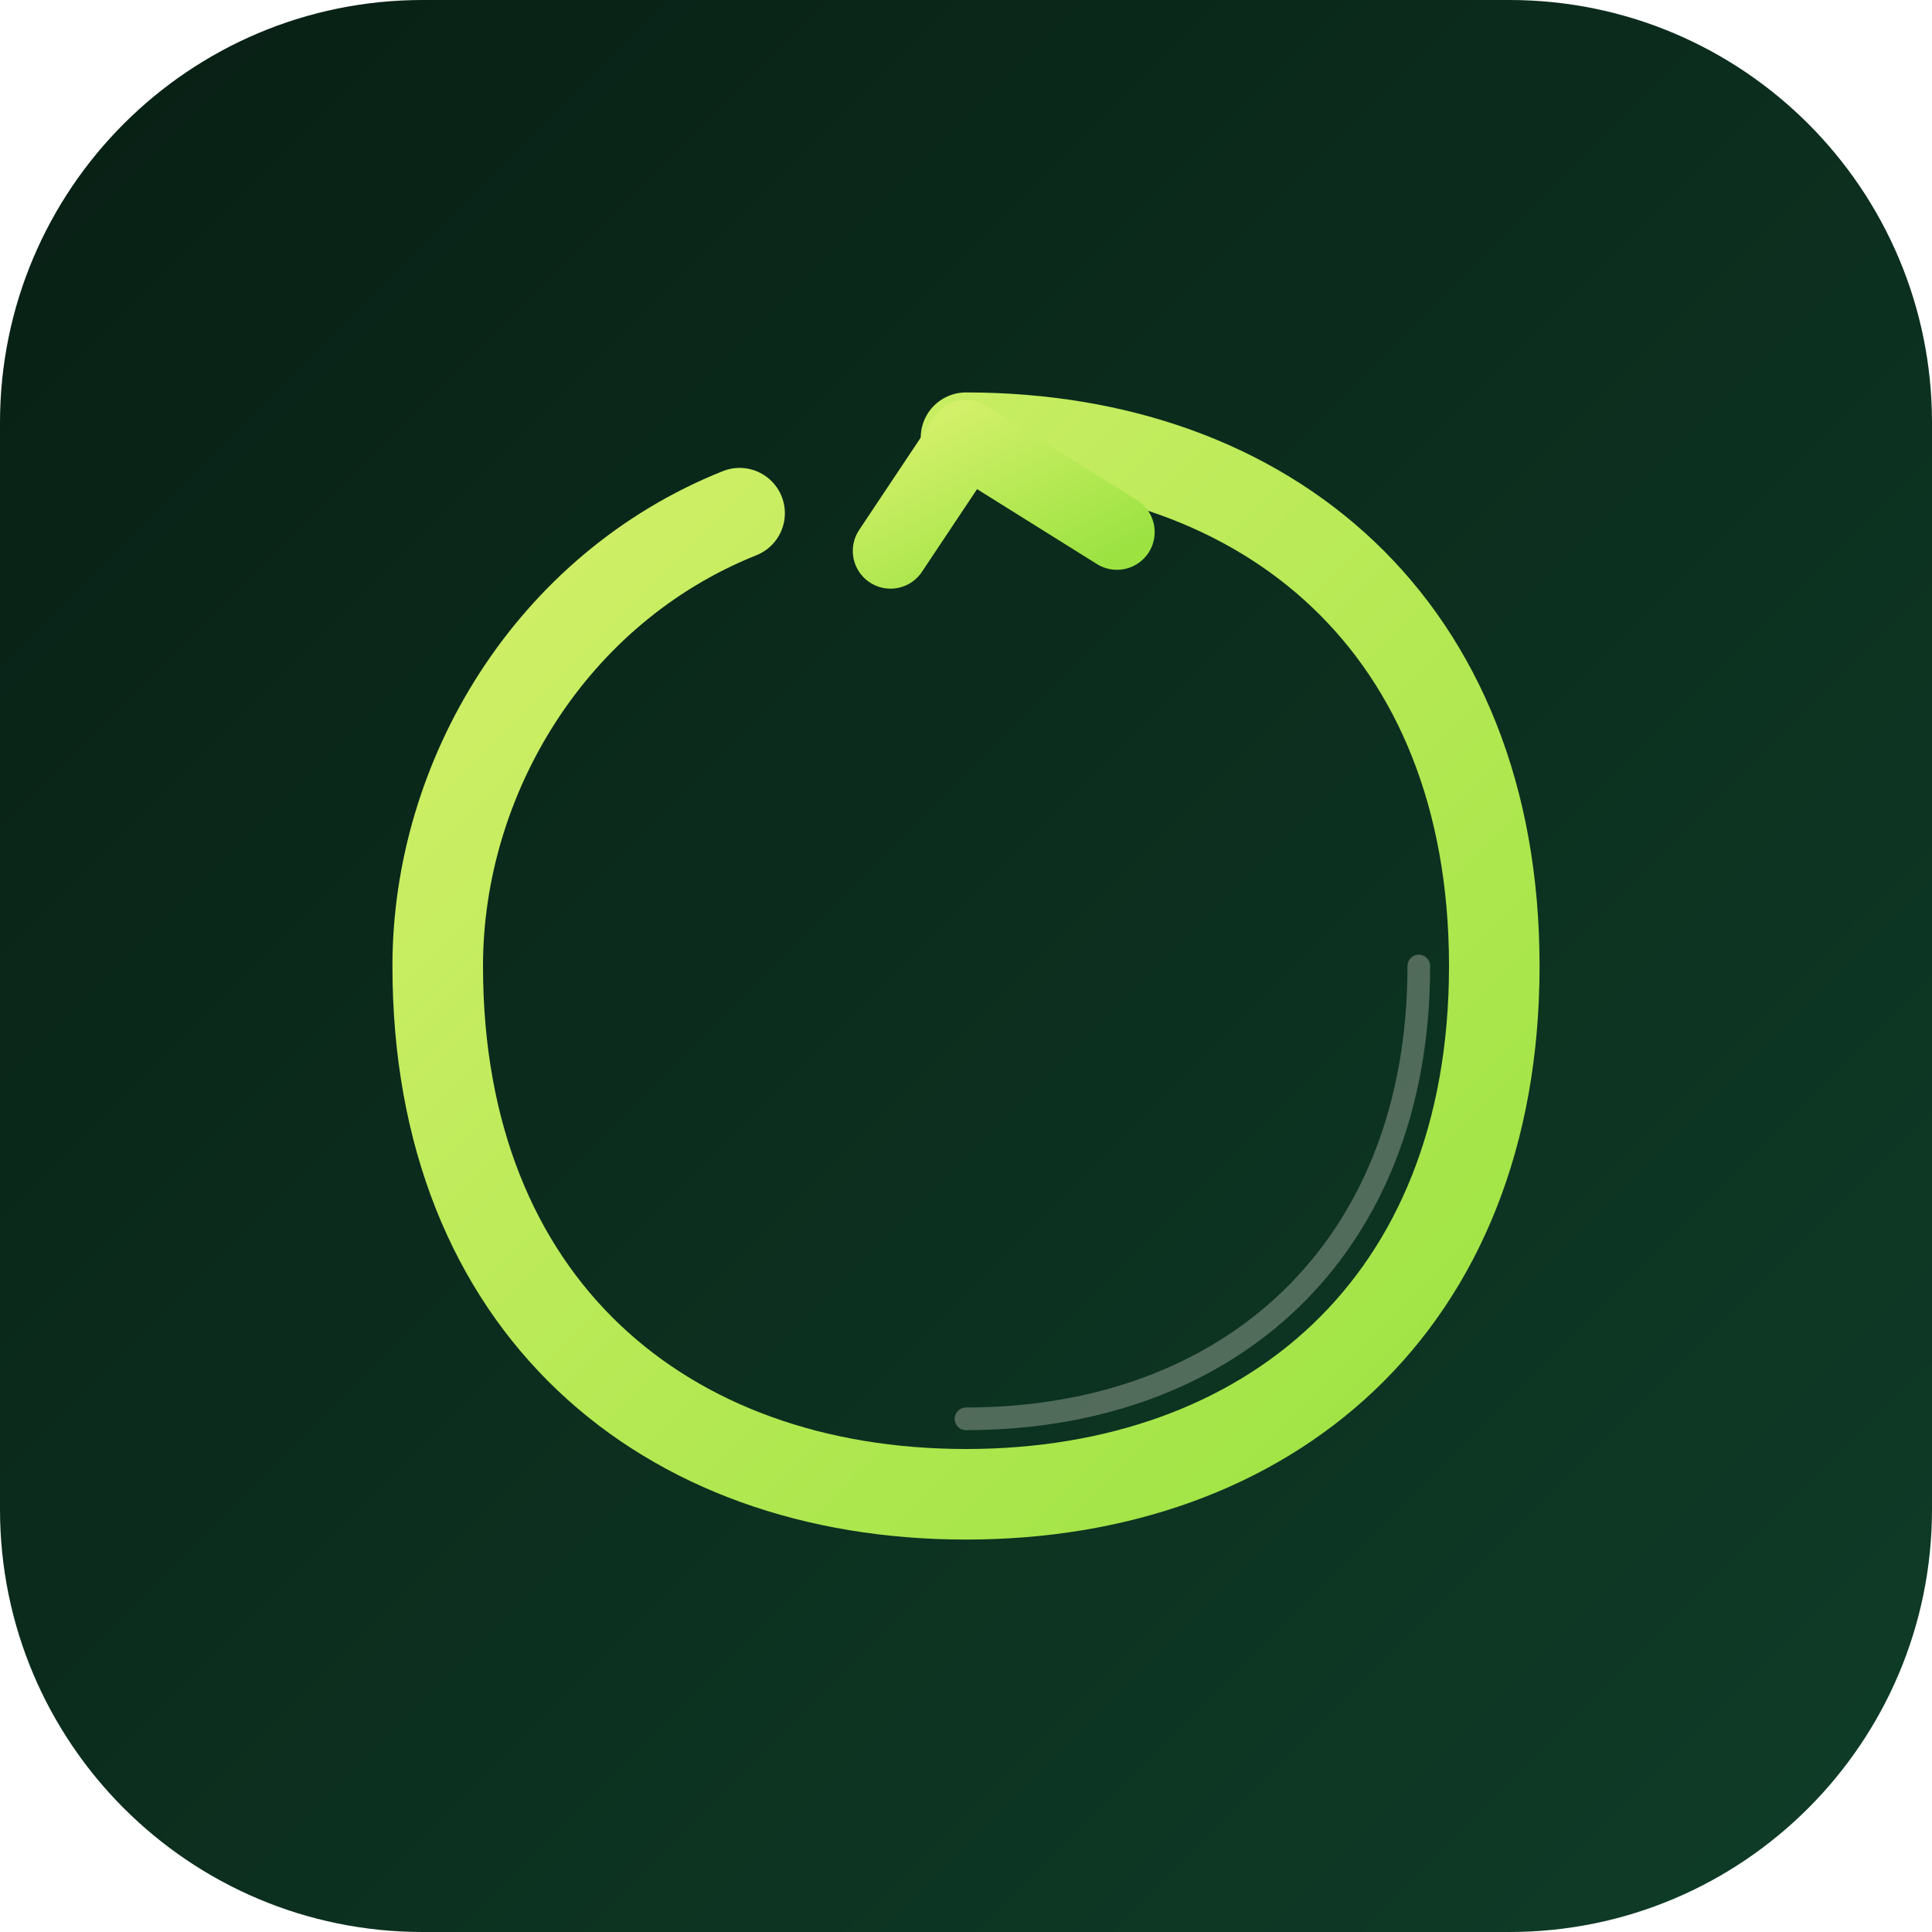
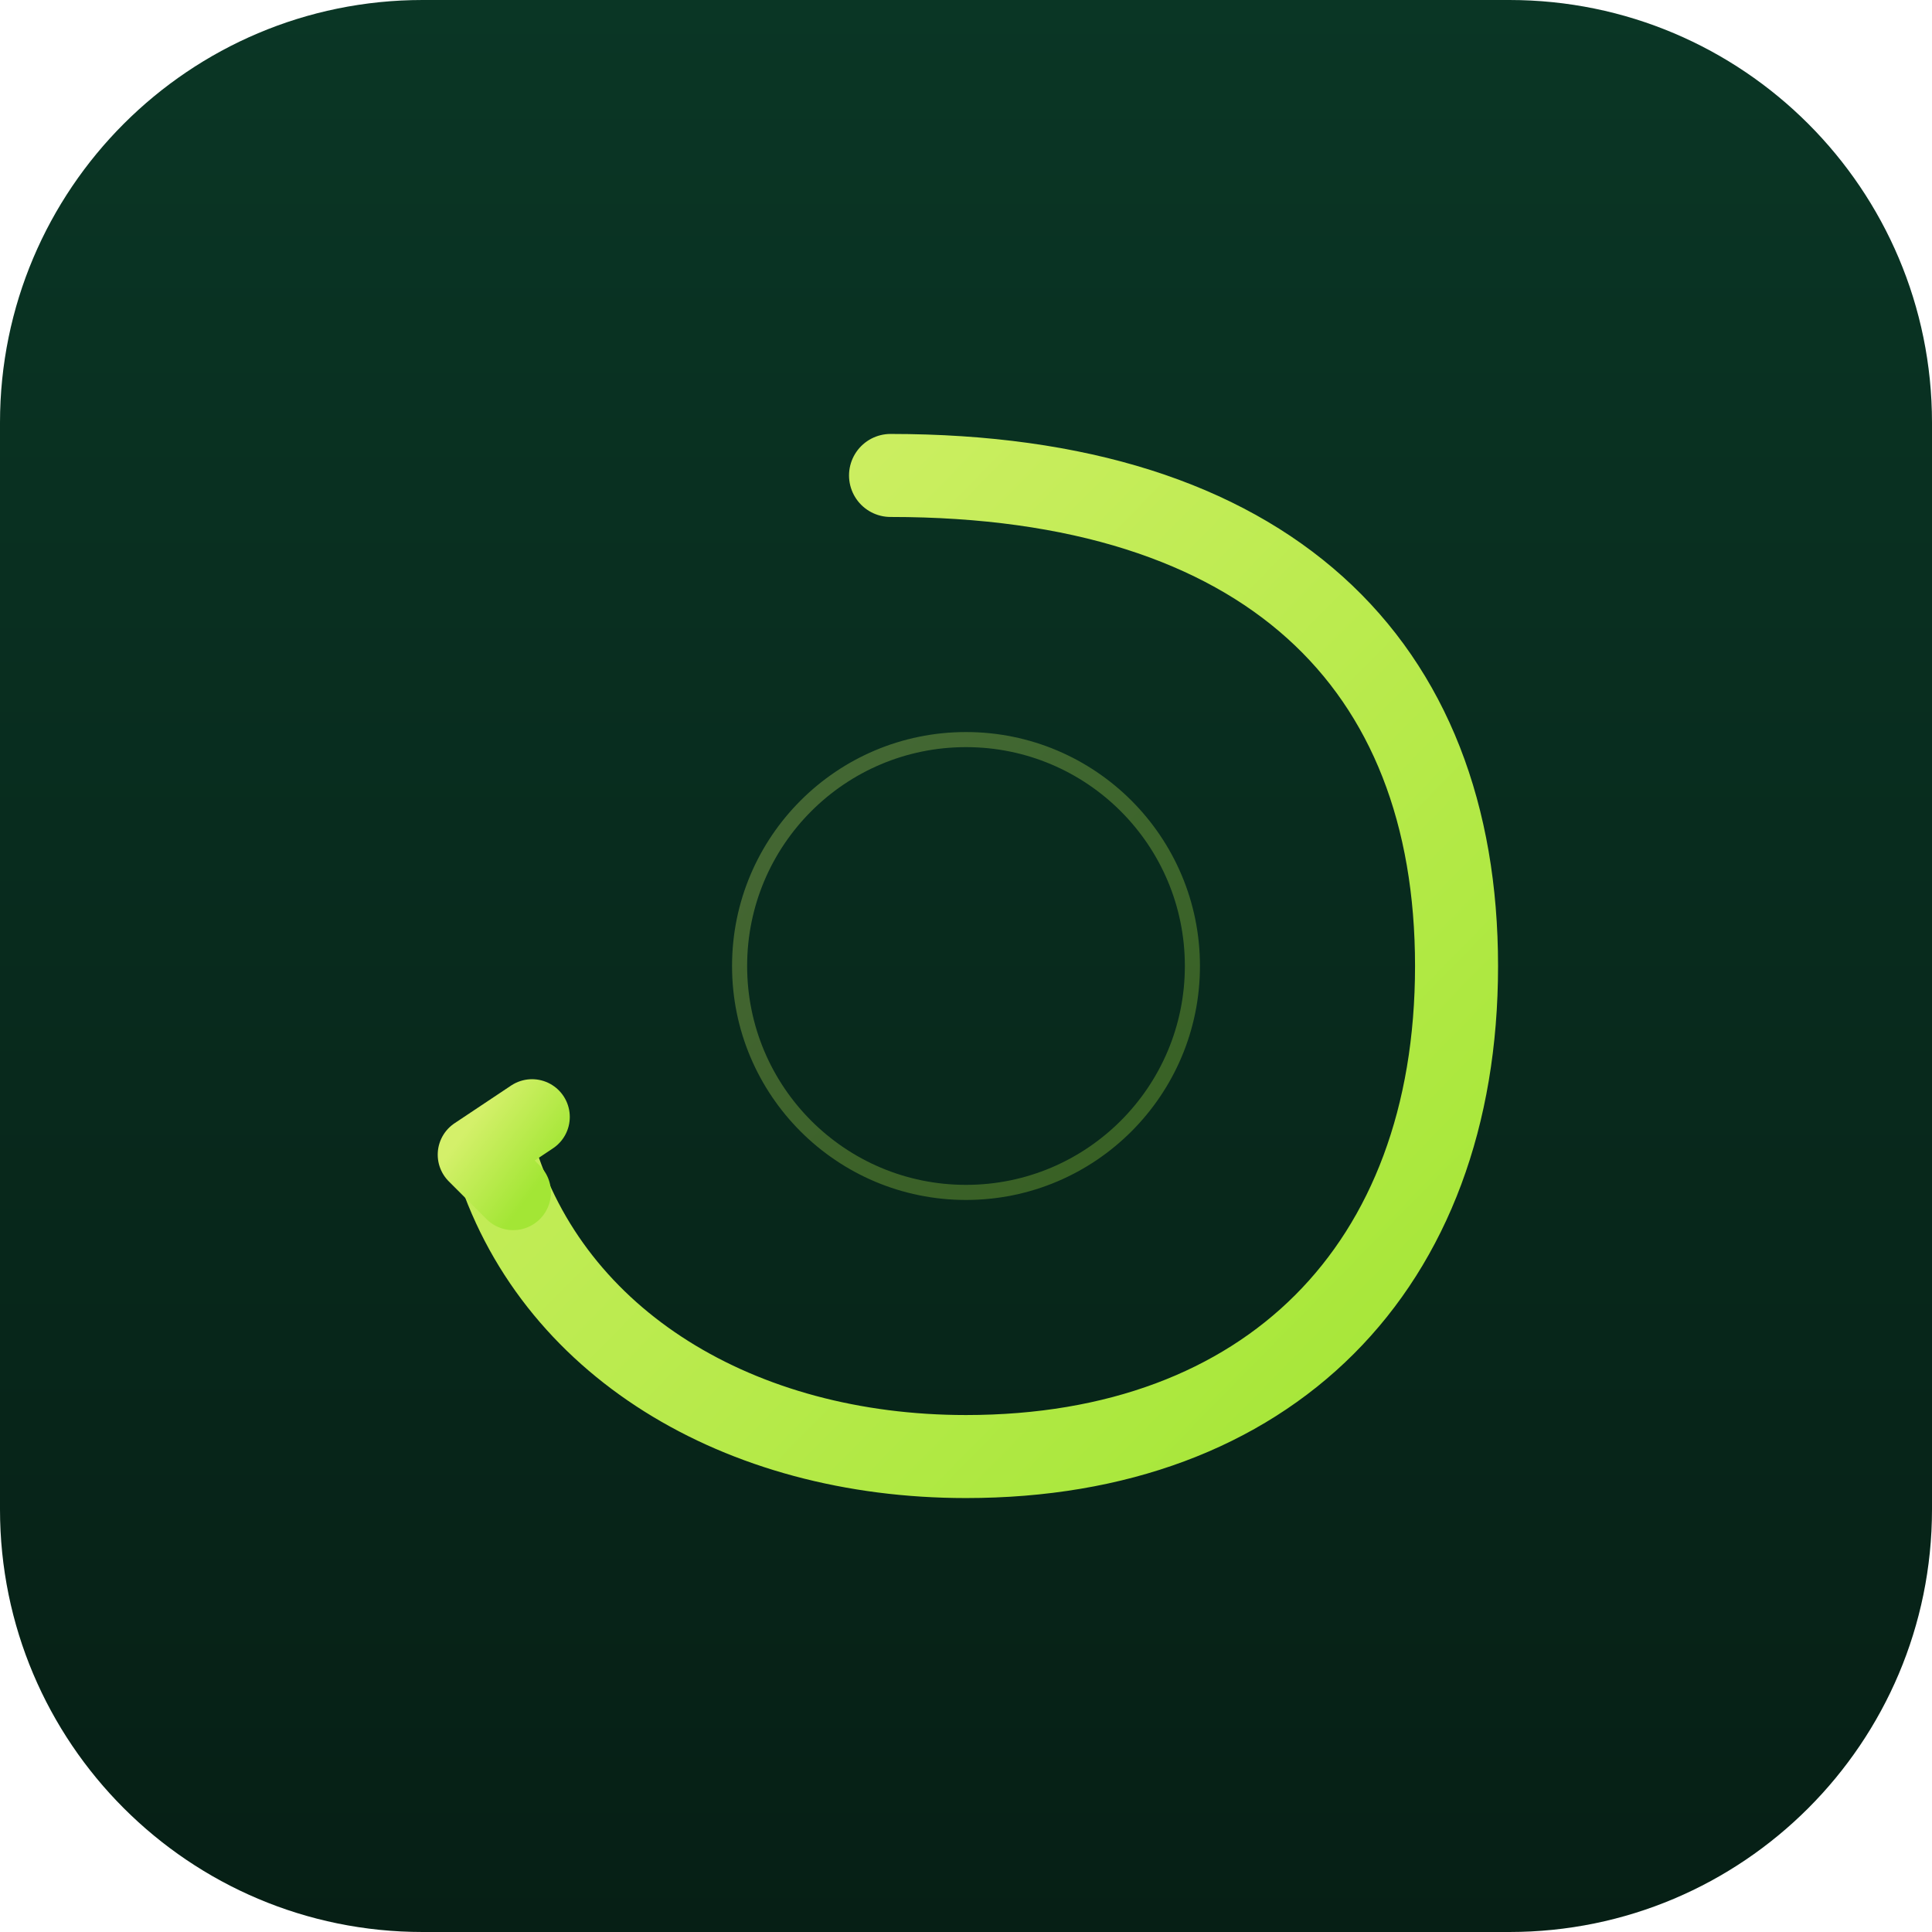
<svg xmlns="http://www.w3.org/2000/svg" viewBox="0 0 512 512">
  <defs>
-     <linearGradient id="bg" x1="0" y1="0" x2="1" y2="1">
-       <stop offset="0%" stop-color="#081f14" />
-       <stop offset="100%" stop-color="#0f3d28" />
+     <linearGradient id="bg" x1="0" y1="0" x2="0" y2="1">
+       <stop offset="0%" stop-color="#0a3625" />
+       <stop offset="100%" stop-color="#061f15" />
    </linearGradient>
-     <linearGradient id="accent" x1="0" y1="0" x2="1" y2="1">
+     <linearGradient id="loop" x1="0" y1="0" x2="1" y2="1">
      <stop offset="0%" stop-color="#d4f06a" />
-       <stop offset="100%" stop-color="#9ce342" />
+       <stop offset="100%" stop-color="#a3e635" />
    </linearGradient>
  </defs>
  <rect width="512" height="512" rx="112" fill="url(#bg)" />
  <g transform="translate(256,256)">
-     <path d="M0,-140 C80,-140 140,-90 140,0 C140,90 80,140 0,140 C-80,140 -140,90 -140,0 C-140,-50 -110,-100 -60,-120" stroke="url(#accent)" stroke-width="24" fill="none" stroke-linecap="round" stroke-linejoin="round" />
-     <polyline points="40,-115 0,-140 -20,-110" stroke="url(#accent)" stroke-width="20" fill="none" stroke-linecap="round" stroke-linejoin="round" />
-     <path d="M0,120 C70,120 120,75 120,0" stroke="#f4f1e4" stroke-width="6" fill="none" stroke-linecap="round" opacity="0.3" />
+     <path d="M-20,-130 C80,-130 130,-80 130,0 C130,80 80,130 0,130 C-60,130 -110,100 -125,50" stroke="url(#loop)" stroke-width="22" fill="none" stroke-linecap="round" />
+     <polyline points="-120,60 -130,50 -115,40" stroke="url(#loop)" stroke-width="20" fill="none" stroke-linecap="round" stroke-linejoin="round" />
+     <circle cx="0" cy="0" r="60" stroke="url(#loop)" stroke-width="4" fill="none" opacity="0.3" />
  </g>
</svg>
